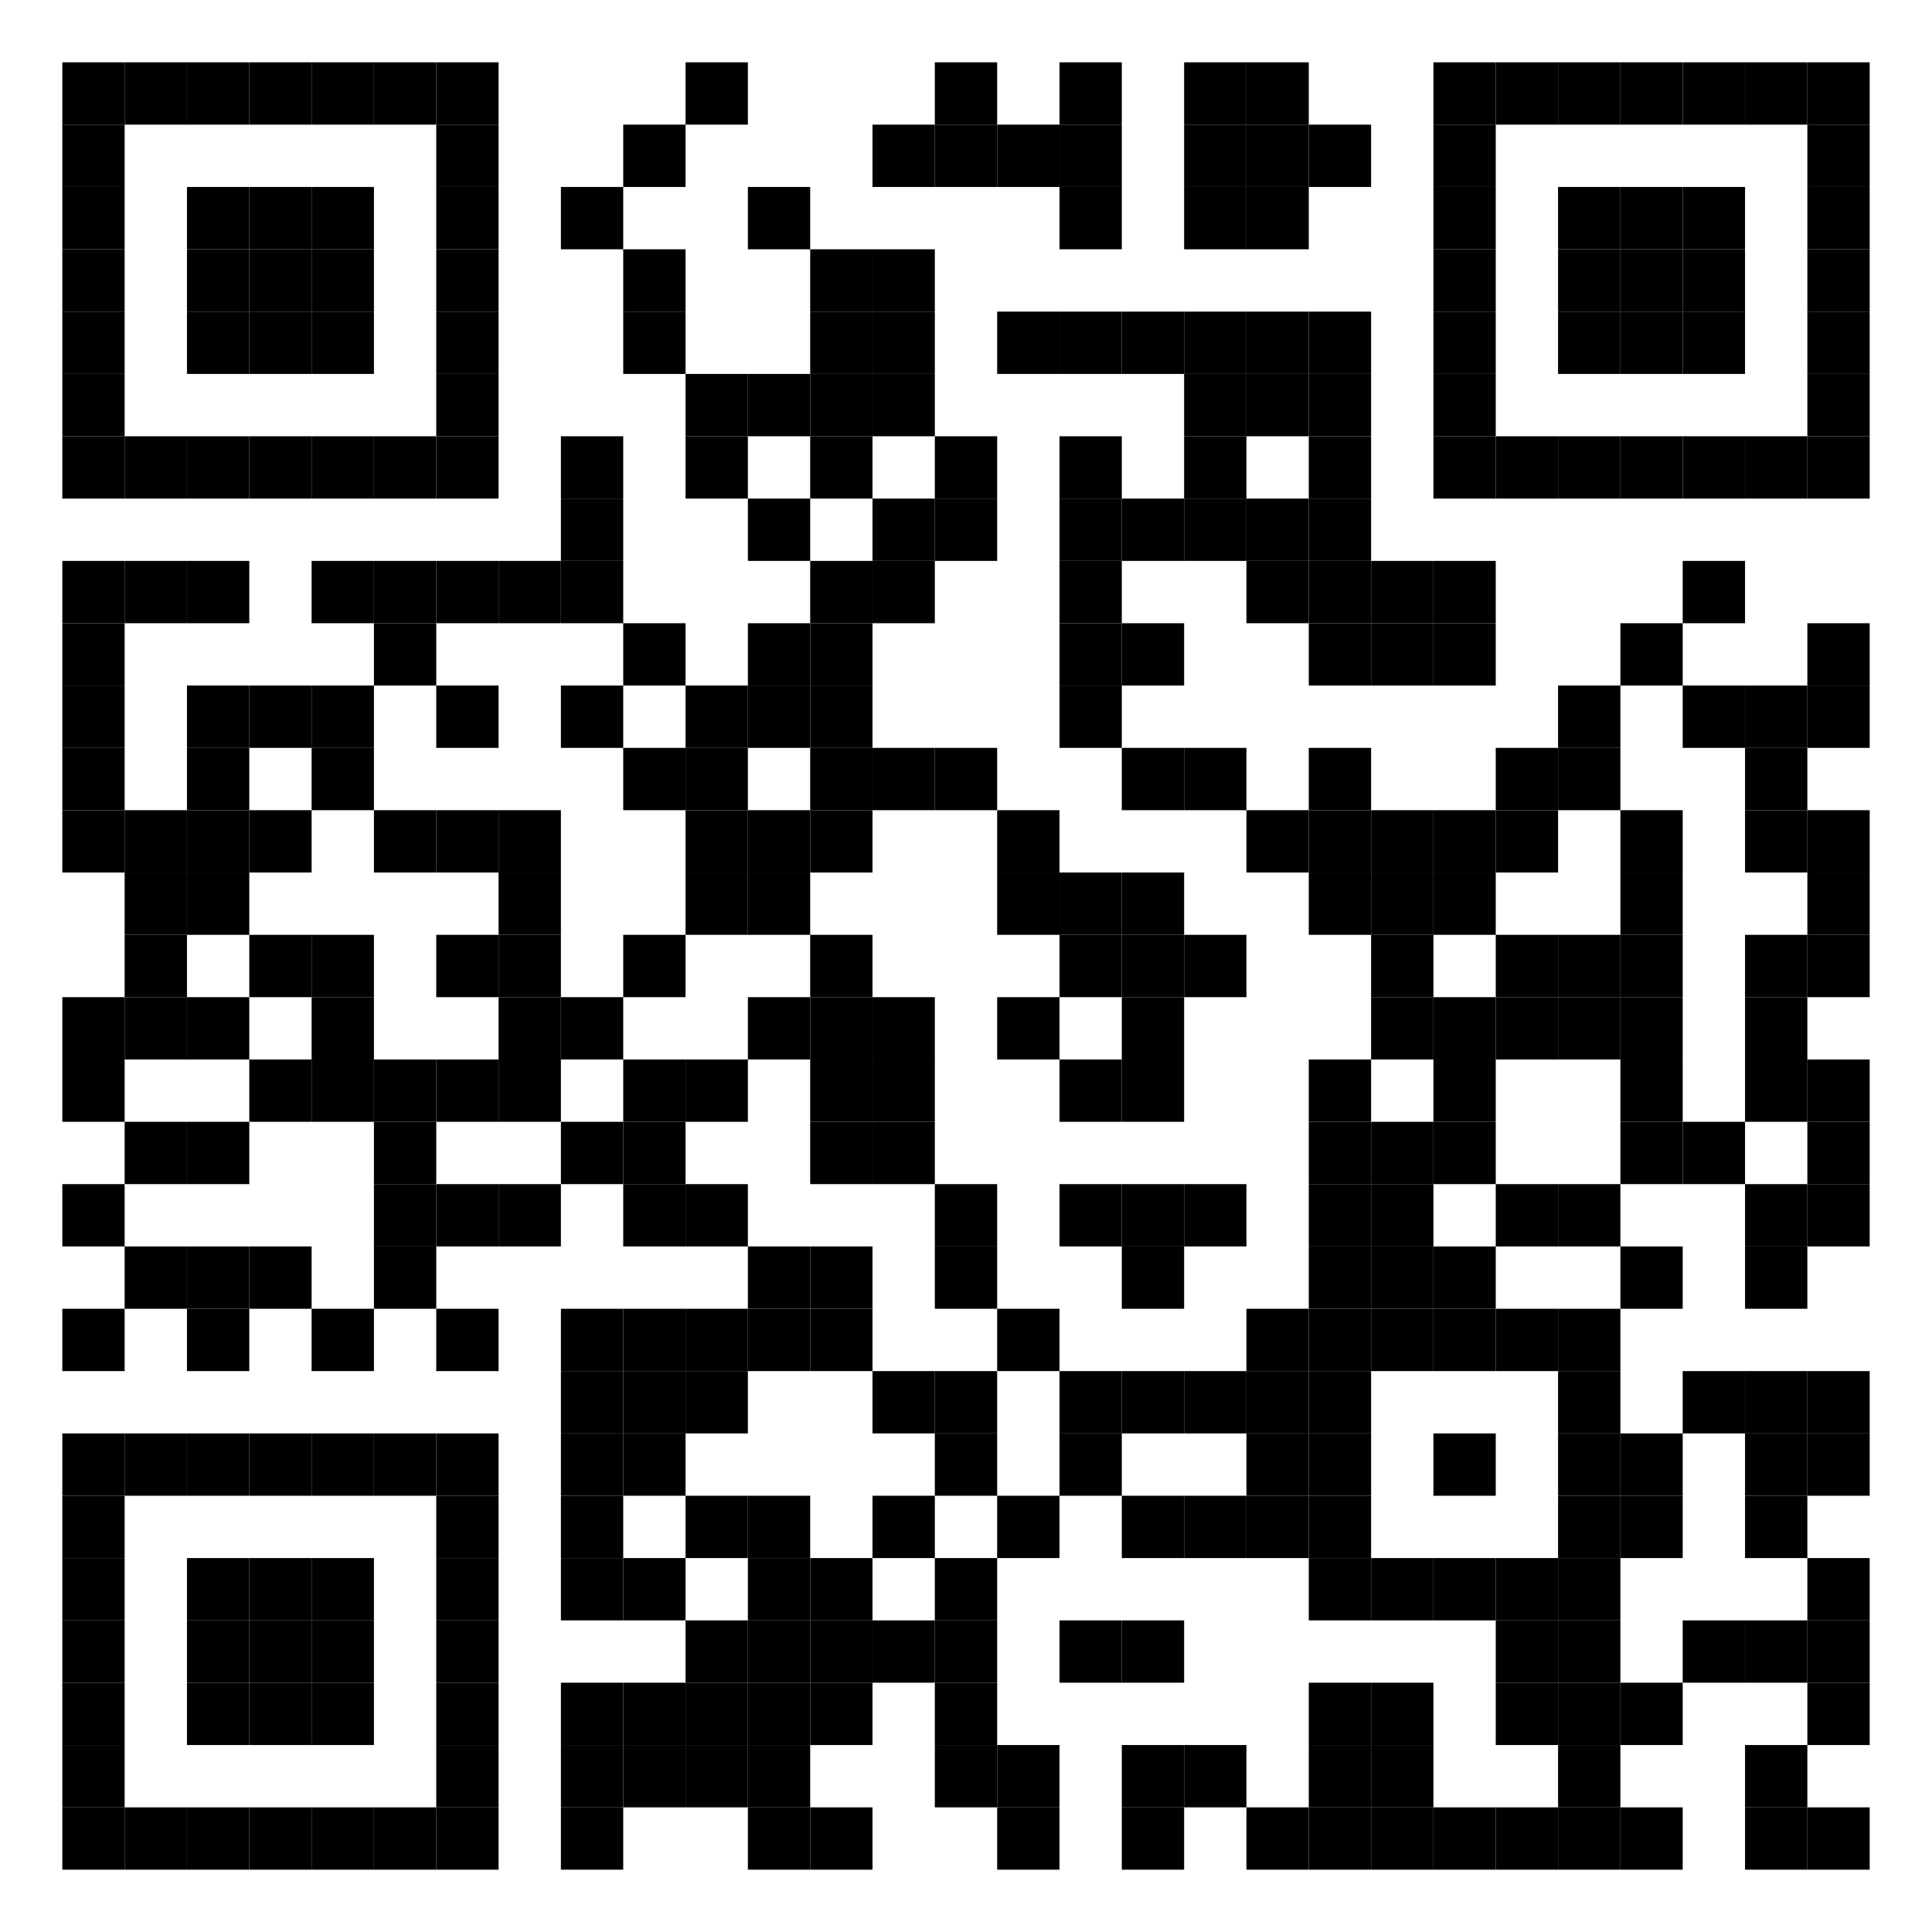
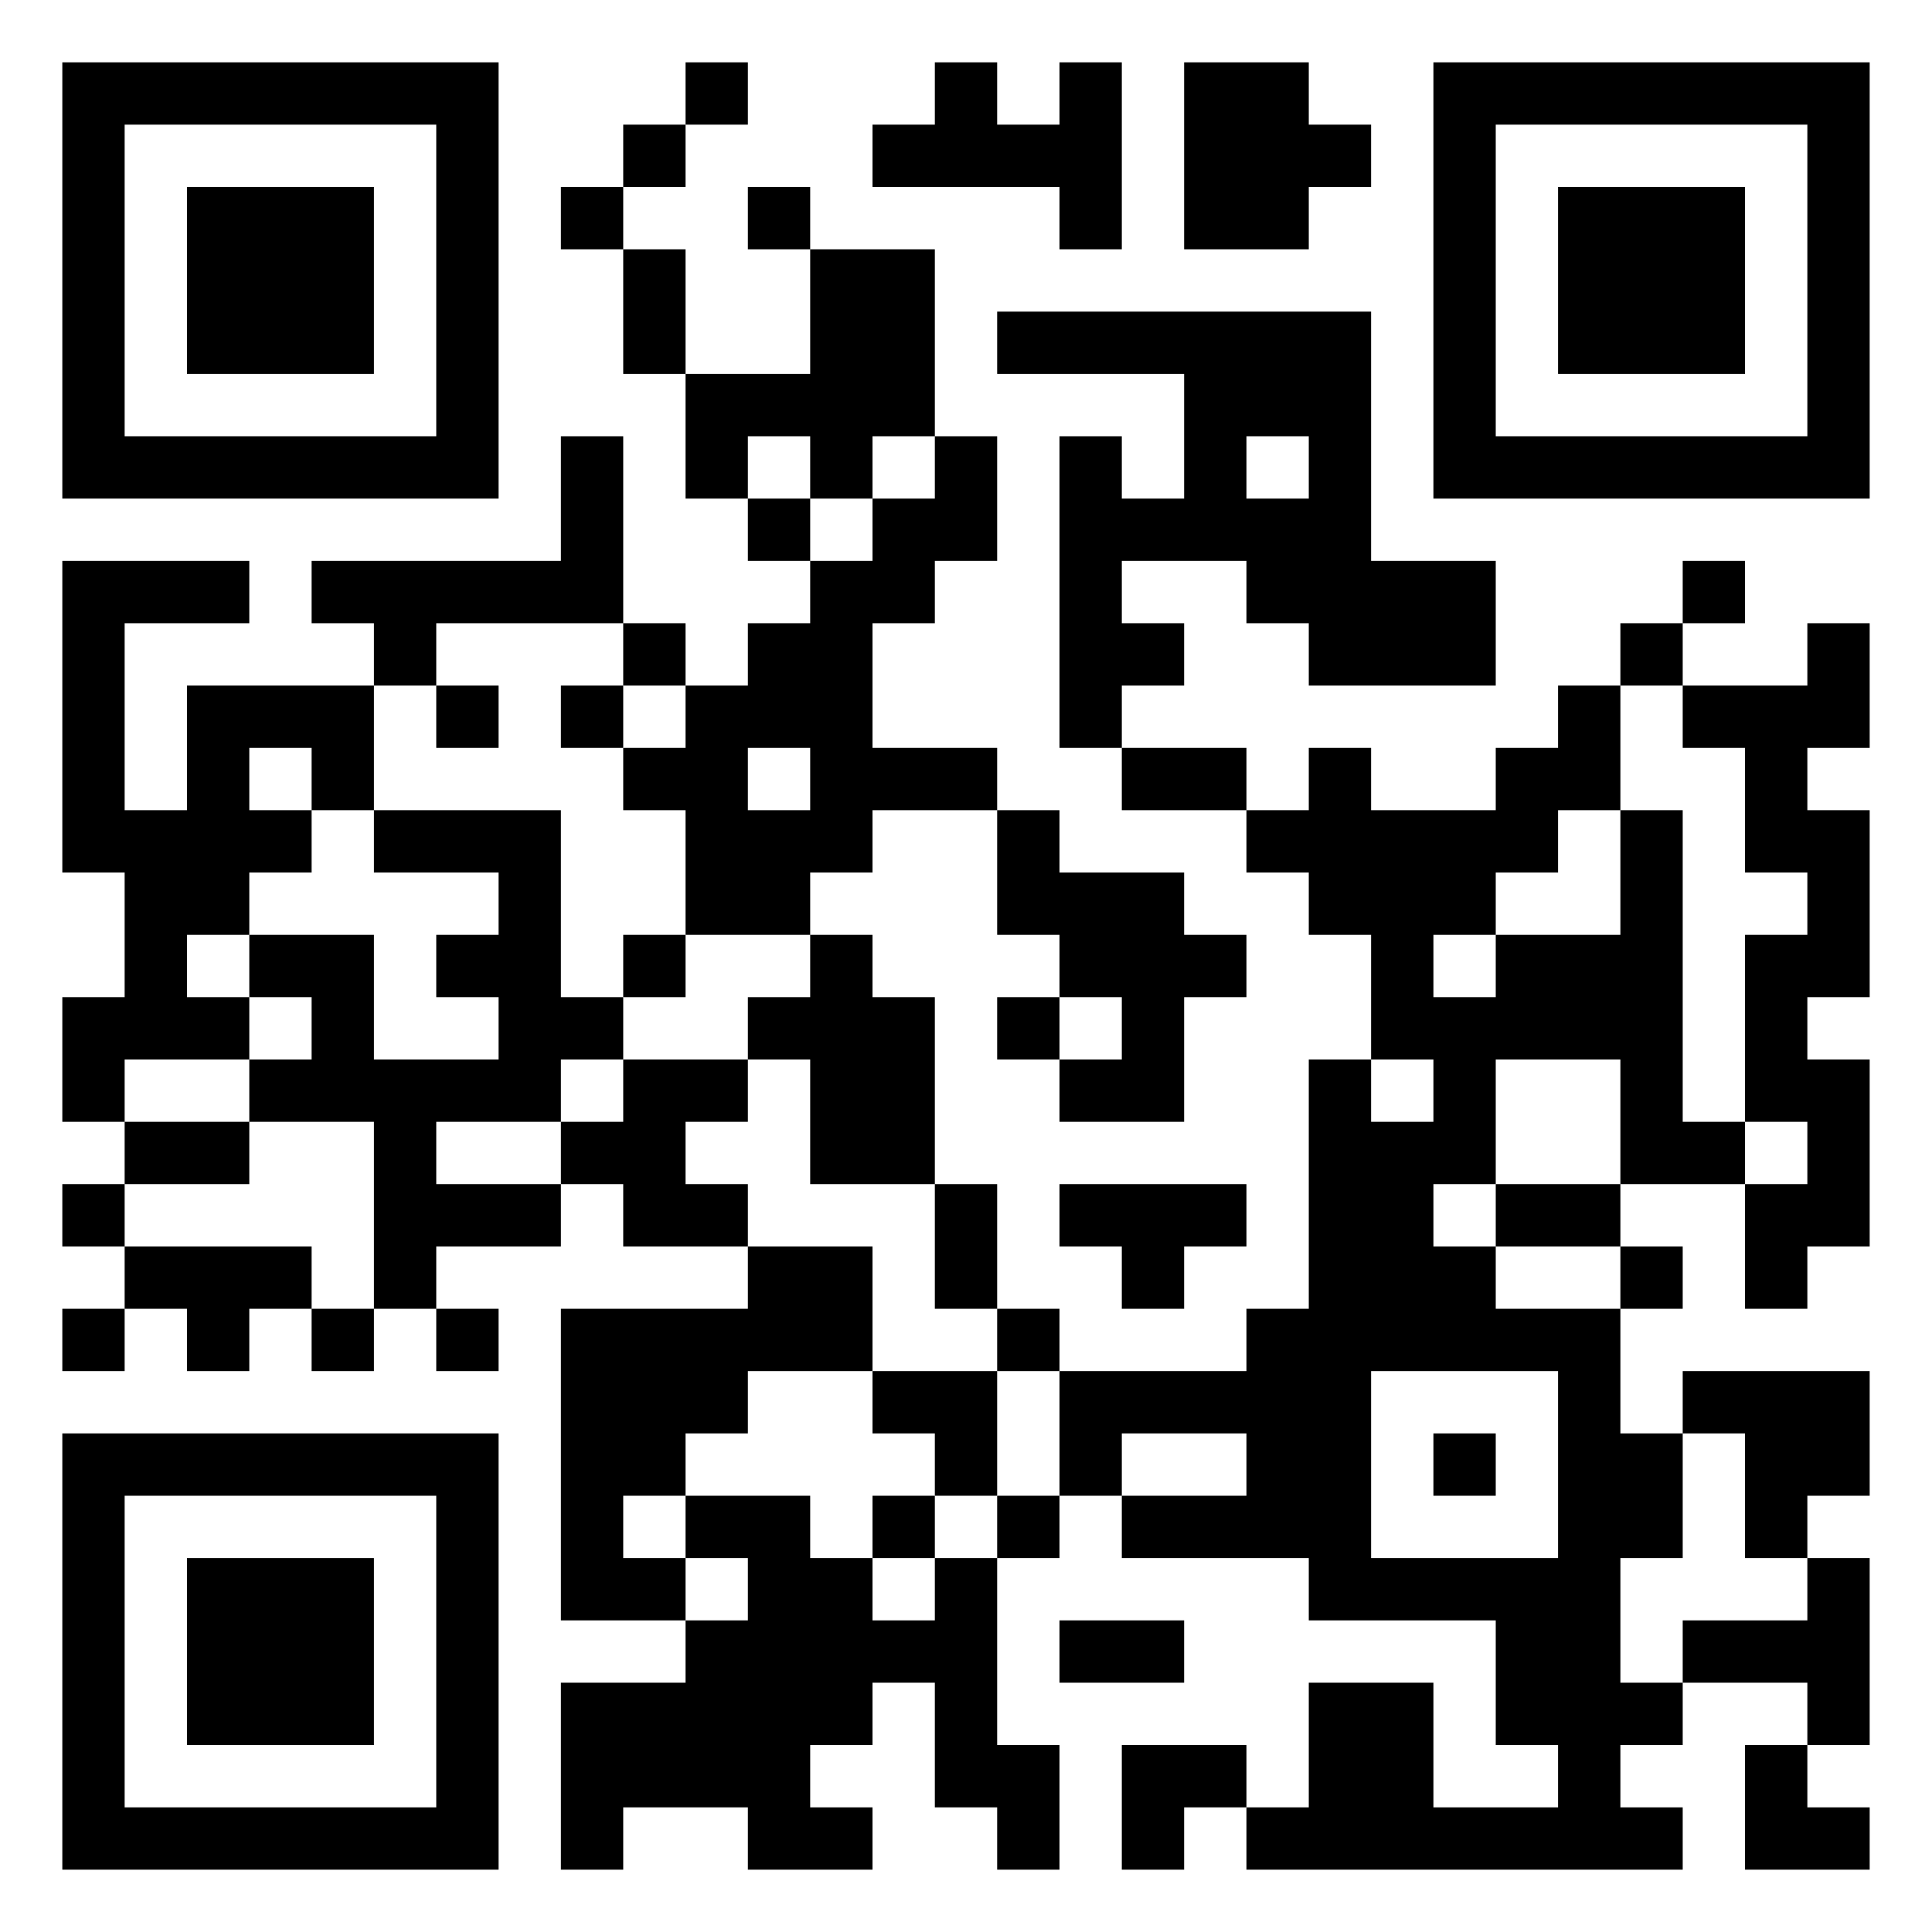
- <svg xmlns="http://www.w3.org/2000/svg" xmlns:xlink="http://www.w3.org/1999/xlink" xml:space="preserve" width="372" height="372" viewBox="0 0 372 372">
-   <rect width="372" height="372" fill="#ffffff" cx="0" cy="0" />
-   <defs>
-     <rect id="p" width="12" height="12" />
-   </defs>
-   <g fill="#000000">
-     <use x="12" y="12" xlink:href="#p" />
-     <use x="24" y="12" xlink:href="#p" />
-     <use x="36" y="12" xlink:href="#p" />
-     <use x="48" y="12" xlink:href="#p" />
-     <use x="60" y="12" xlink:href="#p" />
-     <use x="72" y="12" xlink:href="#p" />
-     <use x="84" y="12" xlink:href="#p" />
-     <use x="132" y="12" xlink:href="#p" />
-     <use x="180" y="12" xlink:href="#p" />
-     <use x="204" y="12" xlink:href="#p" />
-     <use x="228" y="12" xlink:href="#p" />
-     <use x="240" y="12" xlink:href="#p" />
-     <use x="276" y="12" xlink:href="#p" />
-     <use x="288" y="12" xlink:href="#p" />
-     <use x="300" y="12" xlink:href="#p" />
-     <use x="312" y="12" xlink:href="#p" />
-     <use x="324" y="12" xlink:href="#p" />
-     <use x="336" y="12" xlink:href="#p" />
-     <use x="348" y="12" xlink:href="#p" />
-     <use x="12" y="24" xlink:href="#p" />
-     <use x="84" y="24" xlink:href="#p" />
-     <use x="120" y="24" xlink:href="#p" />
-     <use x="168" y="24" xlink:href="#p" />
-     <use x="180" y="24" xlink:href="#p" />
-     <use x="192" y="24" xlink:href="#p" />
-     <use x="204" y="24" xlink:href="#p" />
-     <use x="228" y="24" xlink:href="#p" />
-     <use x="240" y="24" xlink:href="#p" />
-     <use x="252" y="24" xlink:href="#p" />
-     <use x="276" y="24" xlink:href="#p" />
-     <use x="348" y="24" xlink:href="#p" />
-     <use x="12" y="36" xlink:href="#p" />
-     <use x="36" y="36" xlink:href="#p" />
-     <use x="48" y="36" xlink:href="#p" />
-     <use x="60" y="36" xlink:href="#p" />
-     <use x="84" y="36" xlink:href="#p" />
-     <use x="108" y="36" xlink:href="#p" />
-     <use x="144" y="36" xlink:href="#p" />
-     <use x="204" y="36" xlink:href="#p" />
-     <use x="228" y="36" xlink:href="#p" />
-     <use x="240" y="36" xlink:href="#p" />
-     <use x="276" y="36" xlink:href="#p" />
-     <use x="300" y="36" xlink:href="#p" />
-     <use x="312" y="36" xlink:href="#p" />
-     <use x="324" y="36" xlink:href="#p" />
-     <use x="348" y="36" xlink:href="#p" />
-     <use x="12" y="48" xlink:href="#p" />
-     <use x="36" y="48" xlink:href="#p" />
-     <use x="48" y="48" xlink:href="#p" />
-     <use x="60" y="48" xlink:href="#p" />
-     <use x="84" y="48" xlink:href="#p" />
-     <use x="120" y="48" xlink:href="#p" />
-     <use x="156" y="48" xlink:href="#p" />
-     <use x="168" y="48" xlink:href="#p" />
-     <use x="276" y="48" xlink:href="#p" />
-     <use x="300" y="48" xlink:href="#p" />
-     <use x="312" y="48" xlink:href="#p" />
-     <use x="324" y="48" xlink:href="#p" />
-     <use x="348" y="48" xlink:href="#p" />
-     <use x="12" y="60" xlink:href="#p" />
-     <use x="36" y="60" xlink:href="#p" />
-     <use x="48" y="60" xlink:href="#p" />
-     <use x="60" y="60" xlink:href="#p" />
-     <use x="84" y="60" xlink:href="#p" />
-     <use x="120" y="60" xlink:href="#p" />
-     <use x="156" y="60" xlink:href="#p" />
-     <use x="168" y="60" xlink:href="#p" />
-     <use x="192" y="60" xlink:href="#p" />
-     <use x="204" y="60" xlink:href="#p" />
-     <use x="216" y="60" xlink:href="#p" />
-     <use x="228" y="60" xlink:href="#p" />
-     <use x="240" y="60" xlink:href="#p" />
-     <use x="252" y="60" xlink:href="#p" />
-     <use x="276" y="60" xlink:href="#p" />
-     <use x="300" y="60" xlink:href="#p" />
-     <use x="312" y="60" xlink:href="#p" />
-     <use x="324" y="60" xlink:href="#p" />
-     <use x="348" y="60" xlink:href="#p" />
-     <use x="12" y="72" xlink:href="#p" />
-     <use x="84" y="72" xlink:href="#p" />
-     <use x="132" y="72" xlink:href="#p" />
-     <use x="144" y="72" xlink:href="#p" />
-     <use x="156" y="72" xlink:href="#p" />
-     <use x="168" y="72" xlink:href="#p" />
-     <use x="228" y="72" xlink:href="#p" />
-     <use x="240" y="72" xlink:href="#p" />
-     <use x="252" y="72" xlink:href="#p" />
-     <use x="276" y="72" xlink:href="#p" />
-     <use x="348" y="72" xlink:href="#p" />
-     <use x="12" y="84" xlink:href="#p" />
-     <use x="24" y="84" xlink:href="#p" />
-     <use x="36" y="84" xlink:href="#p" />
-     <use x="48" y="84" xlink:href="#p" />
-     <use x="60" y="84" xlink:href="#p" />
-     <use x="72" y="84" xlink:href="#p" />
-     <use x="84" y="84" xlink:href="#p" />
-     <use x="108" y="84" xlink:href="#p" />
-     <use x="132" y="84" xlink:href="#p" />
-     <use x="156" y="84" xlink:href="#p" />
-     <use x="180" y="84" xlink:href="#p" />
-     <use x="204" y="84" xlink:href="#p" />
-     <use x="228" y="84" xlink:href="#p" />
-     <use x="252" y="84" xlink:href="#p" />
-     <use x="276" y="84" xlink:href="#p" />
-     <use x="288" y="84" xlink:href="#p" />
-     <use x="300" y="84" xlink:href="#p" />
-     <use x="312" y="84" xlink:href="#p" />
-     <use x="324" y="84" xlink:href="#p" />
-     <use x="336" y="84" xlink:href="#p" />
-     <use x="348" y="84" xlink:href="#p" />
-     <use x="108" y="96" xlink:href="#p" />
-     <use x="144" y="96" xlink:href="#p" />
-     <use x="168" y="96" xlink:href="#p" />
-     <use x="180" y="96" xlink:href="#p" />
-     <use x="204" y="96" xlink:href="#p" />
-     <use x="216" y="96" xlink:href="#p" />
-     <use x="228" y="96" xlink:href="#p" />
-     <use x="240" y="96" xlink:href="#p" />
-     <use x="252" y="96" xlink:href="#p" />
-     <use x="12" y="108" xlink:href="#p" />
-     <use x="24" y="108" xlink:href="#p" />
-     <use x="36" y="108" xlink:href="#p" />
-     <use x="60" y="108" xlink:href="#p" />
-     <use x="72" y="108" xlink:href="#p" />
-     <use x="84" y="108" xlink:href="#p" />
-     <use x="96" y="108" xlink:href="#p" />
-     <use x="108" y="108" xlink:href="#p" />
-     <use x="156" y="108" xlink:href="#p" />
-     <use x="168" y="108" xlink:href="#p" />
-     <use x="204" y="108" xlink:href="#p" />
-     <use x="240" y="108" xlink:href="#p" />
-     <use x="252" y="108" xlink:href="#p" />
-     <use x="264" y="108" xlink:href="#p" />
-     <use x="276" y="108" xlink:href="#p" />
-     <use x="324" y="108" xlink:href="#p" />
-     <use x="12" y="120" xlink:href="#p" />
-     <use x="72" y="120" xlink:href="#p" />
-     <use x="120" y="120" xlink:href="#p" />
-     <use x="144" y="120" xlink:href="#p" />
-     <use x="156" y="120" xlink:href="#p" />
-     <use x="204" y="120" xlink:href="#p" />
-     <use x="216" y="120" xlink:href="#p" />
-     <use x="252" y="120" xlink:href="#p" />
-     <use x="264" y="120" xlink:href="#p" />
-     <use x="276" y="120" xlink:href="#p" />
-     <use x="312" y="120" xlink:href="#p" />
-     <use x="348" y="120" xlink:href="#p" />
-     <use x="12" y="132" xlink:href="#p" />
-     <use x="36" y="132" xlink:href="#p" />
-     <use x="48" y="132" xlink:href="#p" />
-     <use x="60" y="132" xlink:href="#p" />
-     <use x="84" y="132" xlink:href="#p" />
-     <use x="108" y="132" xlink:href="#p" />
-     <use x="132" y="132" xlink:href="#p" />
-     <use x="144" y="132" xlink:href="#p" />
-     <use x="156" y="132" xlink:href="#p" />
-     <use x="204" y="132" xlink:href="#p" />
-     <use x="300" y="132" xlink:href="#p" />
-     <use x="324" y="132" xlink:href="#p" />
-     <use x="336" y="132" xlink:href="#p" />
-     <use x="348" y="132" xlink:href="#p" />
-     <use x="12" y="144" xlink:href="#p" />
-     <use x="36" y="144" xlink:href="#p" />
-     <use x="60" y="144" xlink:href="#p" />
-     <use x="120" y="144" xlink:href="#p" />
-     <use x="132" y="144" xlink:href="#p" />
-     <use x="156" y="144" xlink:href="#p" />
-     <use x="168" y="144" xlink:href="#p" />
-     <use x="180" y="144" xlink:href="#p" />
-     <use x="216" y="144" xlink:href="#p" />
-     <use x="228" y="144" xlink:href="#p" />
-     <use x="252" y="144" xlink:href="#p" />
-     <use x="288" y="144" xlink:href="#p" />
-     <use x="300" y="144" xlink:href="#p" />
-     <use x="336" y="144" xlink:href="#p" />
-     <use x="12" y="156" xlink:href="#p" />
-     <use x="24" y="156" xlink:href="#p" />
-     <use x="36" y="156" xlink:href="#p" />
-     <use x="48" y="156" xlink:href="#p" />
-     <use x="72" y="156" xlink:href="#p" />
-     <use x="84" y="156" xlink:href="#p" />
-     <use x="96" y="156" xlink:href="#p" />
-     <use x="132" y="156" xlink:href="#p" />
-     <use x="144" y="156" xlink:href="#p" />
-     <use x="156" y="156" xlink:href="#p" />
-     <use x="192" y="156" xlink:href="#p" />
-     <use x="240" y="156" xlink:href="#p" />
-     <use x="252" y="156" xlink:href="#p" />
-     <use x="264" y="156" xlink:href="#p" />
-     <use x="276" y="156" xlink:href="#p" />
-     <use x="288" y="156" xlink:href="#p" />
-     <use x="312" y="156" xlink:href="#p" />
-     <use x="336" y="156" xlink:href="#p" />
-     <use x="348" y="156" xlink:href="#p" />
-     <use x="24" y="168" xlink:href="#p" />
-     <use x="36" y="168" xlink:href="#p" />
-     <use x="96" y="168" xlink:href="#p" />
-     <use x="132" y="168" xlink:href="#p" />
-     <use x="144" y="168" xlink:href="#p" />
-     <use x="192" y="168" xlink:href="#p" />
-     <use x="204" y="168" xlink:href="#p" />
-     <use x="216" y="168" xlink:href="#p" />
-     <use x="252" y="168" xlink:href="#p" />
-     <use x="264" y="168" xlink:href="#p" />
-     <use x="276" y="168" xlink:href="#p" />
-     <use x="312" y="168" xlink:href="#p" />
-     <use x="348" y="168" xlink:href="#p" />
-     <use x="24" y="180" xlink:href="#p" />
-     <use x="48" y="180" xlink:href="#p" />
-     <use x="60" y="180" xlink:href="#p" />
-     <use x="84" y="180" xlink:href="#p" />
-     <use x="96" y="180" xlink:href="#p" />
-     <use x="120" y="180" xlink:href="#p" />
-     <use x="156" y="180" xlink:href="#p" />
-     <use x="204" y="180" xlink:href="#p" />
-     <use x="216" y="180" xlink:href="#p" />
-     <use x="228" y="180" xlink:href="#p" />
-     <use x="264" y="180" xlink:href="#p" />
-     <use x="288" y="180" xlink:href="#p" />
-     <use x="300" y="180" xlink:href="#p" />
-     <use x="312" y="180" xlink:href="#p" />
-     <use x="336" y="180" xlink:href="#p" />
-     <use x="348" y="180" xlink:href="#p" />
-     <use x="12" y="192" xlink:href="#p" />
-     <use x="24" y="192" xlink:href="#p" />
-     <use x="36" y="192" xlink:href="#p" />
-     <use x="60" y="192" xlink:href="#p" />
-     <use x="96" y="192" xlink:href="#p" />
-     <use x="108" y="192" xlink:href="#p" />
-     <use x="144" y="192" xlink:href="#p" />
-     <use x="156" y="192" xlink:href="#p" />
-     <use x="168" y="192" xlink:href="#p" />
-     <use x="192" y="192" xlink:href="#p" />
-     <use x="216" y="192" xlink:href="#p" />
-     <use x="264" y="192" xlink:href="#p" />
-     <use x="276" y="192" xlink:href="#p" />
-     <use x="288" y="192" xlink:href="#p" />
-     <use x="300" y="192" xlink:href="#p" />
-     <use x="312" y="192" xlink:href="#p" />
-     <use x="336" y="192" xlink:href="#p" />
-     <use x="12" y="204" xlink:href="#p" />
-     <use x="48" y="204" xlink:href="#p" />
-     <use x="60" y="204" xlink:href="#p" />
-     <use x="72" y="204" xlink:href="#p" />
-     <use x="84" y="204" xlink:href="#p" />
-     <use x="96" y="204" xlink:href="#p" />
-     <use x="120" y="204" xlink:href="#p" />
-     <use x="132" y="204" xlink:href="#p" />
-     <use x="156" y="204" xlink:href="#p" />
-     <use x="168" y="204" xlink:href="#p" />
-     <use x="204" y="204" xlink:href="#p" />
-     <use x="216" y="204" xlink:href="#p" />
-     <use x="252" y="204" xlink:href="#p" />
-     <use x="276" y="204" xlink:href="#p" />
-     <use x="312" y="204" xlink:href="#p" />
-     <use x="336" y="204" xlink:href="#p" />
-     <use x="348" y="204" xlink:href="#p" />
-     <use x="24" y="216" xlink:href="#p" />
-     <use x="36" y="216" xlink:href="#p" />
-     <use x="72" y="216" xlink:href="#p" />
-     <use x="108" y="216" xlink:href="#p" />
-     <use x="120" y="216" xlink:href="#p" />
-     <use x="156" y="216" xlink:href="#p" />
-     <use x="168" y="216" xlink:href="#p" />
-     <use x="252" y="216" xlink:href="#p" />
-     <use x="264" y="216" xlink:href="#p" />
-     <use x="276" y="216" xlink:href="#p" />
-     <use x="312" y="216" xlink:href="#p" />
-     <use x="324" y="216" xlink:href="#p" />
-     <use x="348" y="216" xlink:href="#p" />
-     <use x="12" y="228" xlink:href="#p" />
-     <use x="72" y="228" xlink:href="#p" />
-     <use x="84" y="228" xlink:href="#p" />
-     <use x="96" y="228" xlink:href="#p" />
-     <use x="120" y="228" xlink:href="#p" />
-     <use x="132" y="228" xlink:href="#p" />
-     <use x="180" y="228" xlink:href="#p" />
-     <use x="204" y="228" xlink:href="#p" />
-     <use x="216" y="228" xlink:href="#p" />
-     <use x="228" y="228" xlink:href="#p" />
-     <use x="252" y="228" xlink:href="#p" />
-     <use x="264" y="228" xlink:href="#p" />
-     <use x="288" y="228" xlink:href="#p" />
-     <use x="300" y="228" xlink:href="#p" />
-     <use x="336" y="228" xlink:href="#p" />
-     <use x="348" y="228" xlink:href="#p" />
-     <use x="24" y="240" xlink:href="#p" />
-     <use x="36" y="240" xlink:href="#p" />
-     <use x="48" y="240" xlink:href="#p" />
-     <use x="72" y="240" xlink:href="#p" />
-     <use x="144" y="240" xlink:href="#p" />
-     <use x="156" y="240" xlink:href="#p" />
-     <use x="180" y="240" xlink:href="#p" />
-     <use x="216" y="240" xlink:href="#p" />
-     <use x="252" y="240" xlink:href="#p" />
-     <use x="264" y="240" xlink:href="#p" />
-     <use x="276" y="240" xlink:href="#p" />
-     <use x="312" y="240" xlink:href="#p" />
-     <use x="336" y="240" xlink:href="#p" />
-     <use x="12" y="252" xlink:href="#p" />
-     <use x="36" y="252" xlink:href="#p" />
-     <use x="60" y="252" xlink:href="#p" />
-     <use x="84" y="252" xlink:href="#p" />
-     <use x="108" y="252" xlink:href="#p" />
-     <use x="120" y="252" xlink:href="#p" />
-     <use x="132" y="252" xlink:href="#p" />
-     <use x="144" y="252" xlink:href="#p" />
-     <use x="156" y="252" xlink:href="#p" />
-     <use x="192" y="252" xlink:href="#p" />
-     <use x="240" y="252" xlink:href="#p" />
-     <use x="252" y="252" xlink:href="#p" />
-     <use x="264" y="252" xlink:href="#p" />
-     <use x="276" y="252" xlink:href="#p" />
-     <use x="288" y="252" xlink:href="#p" />
-     <use x="300" y="252" xlink:href="#p" />
-     <use x="108" y="264" xlink:href="#p" />
-     <use x="120" y="264" xlink:href="#p" />
-     <use x="132" y="264" xlink:href="#p" />
-     <use x="168" y="264" xlink:href="#p" />
-     <use x="180" y="264" xlink:href="#p" />
-     <use x="204" y="264" xlink:href="#p" />
-     <use x="216" y="264" xlink:href="#p" />
-     <use x="228" y="264" xlink:href="#p" />
-     <use x="240" y="264" xlink:href="#p" />
-     <use x="252" y="264" xlink:href="#p" />
-     <use x="300" y="264" xlink:href="#p" />
-     <use x="324" y="264" xlink:href="#p" />
-     <use x="336" y="264" xlink:href="#p" />
-     <use x="348" y="264" xlink:href="#p" />
-     <use x="12" y="276" xlink:href="#p" />
-     <use x="24" y="276" xlink:href="#p" />
-     <use x="36" y="276" xlink:href="#p" />
-     <use x="48" y="276" xlink:href="#p" />
-     <use x="60" y="276" xlink:href="#p" />
-     <use x="72" y="276" xlink:href="#p" />
-     <use x="84" y="276" xlink:href="#p" />
-     <use x="108" y="276" xlink:href="#p" />
-     <use x="120" y="276" xlink:href="#p" />
-     <use x="180" y="276" xlink:href="#p" />
-     <use x="204" y="276" xlink:href="#p" />
-     <use x="240" y="276" xlink:href="#p" />
-     <use x="252" y="276" xlink:href="#p" />
-     <use x="276" y="276" xlink:href="#p" />
-     <use x="300" y="276" xlink:href="#p" />
-     <use x="312" y="276" xlink:href="#p" />
-     <use x="336" y="276" xlink:href="#p" />
-     <use x="348" y="276" xlink:href="#p" />
-     <use x="12" y="288" xlink:href="#p" />
-     <use x="84" y="288" xlink:href="#p" />
-     <use x="108" y="288" xlink:href="#p" />
-     <use x="132" y="288" xlink:href="#p" />
-     <use x="144" y="288" xlink:href="#p" />
-     <use x="168" y="288" xlink:href="#p" />
-     <use x="192" y="288" xlink:href="#p" />
-     <use x="216" y="288" xlink:href="#p" />
-     <use x="228" y="288" xlink:href="#p" />
-     <use x="240" y="288" xlink:href="#p" />
-     <use x="252" y="288" xlink:href="#p" />
-     <use x="300" y="288" xlink:href="#p" />
-     <use x="312" y="288" xlink:href="#p" />
-     <use x="336" y="288" xlink:href="#p" />
-     <use x="12" y="300" xlink:href="#p" />
-     <use x="36" y="300" xlink:href="#p" />
-     <use x="48" y="300" xlink:href="#p" />
-     <use x="60" y="300" xlink:href="#p" />
-     <use x="84" y="300" xlink:href="#p" />
-     <use x="108" y="300" xlink:href="#p" />
-     <use x="120" y="300" xlink:href="#p" />
-     <use x="144" y="300" xlink:href="#p" />
-     <use x="156" y="300" xlink:href="#p" />
-     <use x="180" y="300" xlink:href="#p" />
-     <use x="252" y="300" xlink:href="#p" />
-     <use x="264" y="300" xlink:href="#p" />
-     <use x="276" y="300" xlink:href="#p" />
-     <use x="288" y="300" xlink:href="#p" />
-     <use x="300" y="300" xlink:href="#p" />
-     <use x="348" y="300" xlink:href="#p" />
-     <use x="12" y="312" xlink:href="#p" />
-     <use x="36" y="312" xlink:href="#p" />
-     <use x="48" y="312" xlink:href="#p" />
-     <use x="60" y="312" xlink:href="#p" />
-     <use x="84" y="312" xlink:href="#p" />
-     <use x="132" y="312" xlink:href="#p" />
-     <use x="144" y="312" xlink:href="#p" />
-     <use x="156" y="312" xlink:href="#p" />
-     <use x="168" y="312" xlink:href="#p" />
-     <use x="180" y="312" xlink:href="#p" />
-     <use x="204" y="312" xlink:href="#p" />
-     <use x="216" y="312" xlink:href="#p" />
-     <use x="288" y="312" xlink:href="#p" />
-     <use x="300" y="312" xlink:href="#p" />
-     <use x="324" y="312" xlink:href="#p" />
-     <use x="336" y="312" xlink:href="#p" />
-     <use x="348" y="312" xlink:href="#p" />
-     <use x="12" y="324" xlink:href="#p" />
-     <use x="36" y="324" xlink:href="#p" />
-     <use x="48" y="324" xlink:href="#p" />
-     <use x="60" y="324" xlink:href="#p" />
-     <use x="84" y="324" xlink:href="#p" />
-     <use x="108" y="324" xlink:href="#p" />
-     <use x="120" y="324" xlink:href="#p" />
-     <use x="132" y="324" xlink:href="#p" />
-     <use x="144" y="324" xlink:href="#p" />
-     <use x="156" y="324" xlink:href="#p" />
-     <use x="180" y="324" xlink:href="#p" />
-     <use x="252" y="324" xlink:href="#p" />
-     <use x="264" y="324" xlink:href="#p" />
-     <use x="288" y="324" xlink:href="#p" />
-     <use x="300" y="324" xlink:href="#p" />
-     <use x="312" y="324" xlink:href="#p" />
-     <use x="348" y="324" xlink:href="#p" />
-     <use x="12" y="336" xlink:href="#p" />
-     <use x="84" y="336" xlink:href="#p" />
-     <use x="108" y="336" xlink:href="#p" />
-     <use x="120" y="336" xlink:href="#p" />
-     <use x="132" y="336" xlink:href="#p" />
-     <use x="144" y="336" xlink:href="#p" />
-     <use x="180" y="336" xlink:href="#p" />
-     <use x="192" y="336" xlink:href="#p" />
-     <use x="216" y="336" xlink:href="#p" />
-     <use x="228" y="336" xlink:href="#p" />
-     <use x="252" y="336" xlink:href="#p" />
-     <use x="264" y="336" xlink:href="#p" />
-     <use x="300" y="336" xlink:href="#p" />
-     <use x="336" y="336" xlink:href="#p" />
-     <use x="12" y="348" xlink:href="#p" />
-     <use x="24" y="348" xlink:href="#p" />
-     <use x="36" y="348" xlink:href="#p" />
-     <use x="48" y="348" xlink:href="#p" />
-     <use x="60" y="348" xlink:href="#p" />
-     <use x="72" y="348" xlink:href="#p" />
-     <use x="84" y="348" xlink:href="#p" />
-     <use x="108" y="348" xlink:href="#p" />
-     <use x="144" y="348" xlink:href="#p" />
-     <use x="156" y="348" xlink:href="#p" />
-     <use x="192" y="348" xlink:href="#p" />
-     <use x="216" y="348" xlink:href="#p" />
-     <use x="240" y="348" xlink:href="#p" />
-     <use x="252" y="348" xlink:href="#p" />
-     <use x="264" y="348" xlink:href="#p" />
-     <use x="276" y="348" xlink:href="#p" />
-     <use x="288" y="348" xlink:href="#p" />
-     <use x="300" y="348" xlink:href="#p" />
-     <use x="312" y="348" xlink:href="#p" />
-     <use x="336" y="348" xlink:href="#p" />
-     <use x="348" y="348" xlink:href="#p" />
-   </g>
+ <svg xmlns="http://www.w3.org/2000/svg" width="372" height="372" viewBox="0 0 372 372" fill="none">
+   <rect width="372" height="372" fill="white" />
+   <path d="M36 36H72V72H36V36Z" fill="black" />
+   <path fill-rule="evenodd" clip-rule="evenodd" d="M12 12V96H96V12H12ZM84 84V24H24V84H84Z" fill="black" />
+   <path d="M84 132H96V144H84V132Z" fill="black" />
+   <path d="M120 132V144H108V132H120Z" fill="black" />
+   <path d="M120 192V180H132V192H120Z" fill="black" />
+   <path d="M180 288V276H168V264H192V288H180Z" fill="black" />
+   <path d="M180 288V300H168V288H180Z" fill="black" />
+   <path d="M276 276H288V288H276V276Z" fill="black" />
+   <path fill-rule="evenodd" clip-rule="evenodd" d="M144 12H132V24H120V36H108V48H120V72H132V96H144V108H156V120H144V132H132V120H120V84H108V108H60V120H72V132H36V156H24V120H48V108H12V168H24V192H12V216H24V228H12V240H24V252H12V264H24V252H36V264H48V252H60V264H72V252H84V264H96V252H84V240H108V228H120V240H144V252H108V312H132V324H108V360H120V348H144V360H168V348H156V336H168V324H180V348H192V360H204V336H192V300H204V288H216V300H252V312H288V336H300V348H276V324H252V348H240V336H216V360H228V348H240V360H324V348H312V336H324V324H348V336H336V360H360V348H348V336H360V300H348V288H360V264H324V276H312V252H324V240H312V228H336V252H348V240H360V204H348V192H360V156H348V144H360V120H348V132H324V120H336V108H324V120H312V132H300V144H288V156H264V144H252V156H240V144H216V132H228V120H216V108H240V120H252V132H288V108H264V60H192V72H228V96H216V84H204V144H216V156H240V168H252V180H264V204H252V252H240V264H204V252H192V228H180V192H168V180H156V168H168V156H192V180H204V192H192V204H204V216H228V192H240V180H228V168H204V156H192V144H168V120H180V108H192V84H180V48H156V36H144V48H156V72H132V48H120V36H132V24H144V12ZM168 96H180V84H168V96ZM156 96V108H168V96H156ZM204 204H216V192H204V204ZM144 204V192H156V180H132V156H120V144H132V132H120V120H84V132H72V156H60V144H48V156H60V168H48V180H36V192H48V204H24V216H48V228H24V240H60V252H72V216H48V204H60V192H48V180H72V204H96V192H84V180H96V168H72V156H108V192H120V204H108V216H84V228H108V216H120V204H144ZM144 204V216H132V228H144V240H168V264H144V276H132V288H120V300H132V312H144V300H132V288H156V300H168V312H180V300H192V288H204V264H192V252H180V228H156V204H144ZM264 204V216H276V204H264ZM312 156V132H324V144H336V168H348V180H336V216H324V156H312ZM288 180H312V156H300V168H288V180ZM288 180V192H276V180H288ZM336 216V228H348V216H336ZM288 228V204H312V228H288ZM288 240V252H312V240H288ZM288 240V228H276V240H288ZM300 264H264V300H300V264ZM324 276V300H312V324H324V312H348V300H336V276H324ZM216 288V276H240V288H216ZM156 96V84H144V96H156ZM252 96V84H240V96H252ZM156 156H144V144H156V156Z" fill="black" />
+   <path d="M180 12H192V24H204V12H216V48H204V36H168V24H180V12Z" fill="black" />
+   <path d="M228 12H252V24H264V36H252V48H228V12Z" fill="black" />
+   <path d="M300 36H336V72H300V36Z" fill="black" />
+   <path fill-rule="evenodd" clip-rule="evenodd" d="M276 12H360V96H276V12ZM348 84V24H288V84H348Z" fill="black" />
+   <path d="M204 228V240H216V252H228V240H240V228H204Z" fill="black" />
+   <path d="M36 300H72V336H36V300Z" fill="black" />
+   <path fill-rule="evenodd" clip-rule="evenodd" d="M12 276V360H96V276H12ZM84 348V288H24V348H84Z" fill="black" />
+   <path d="M204 312V324H228V312H204Z" fill="black" />
</svg>
